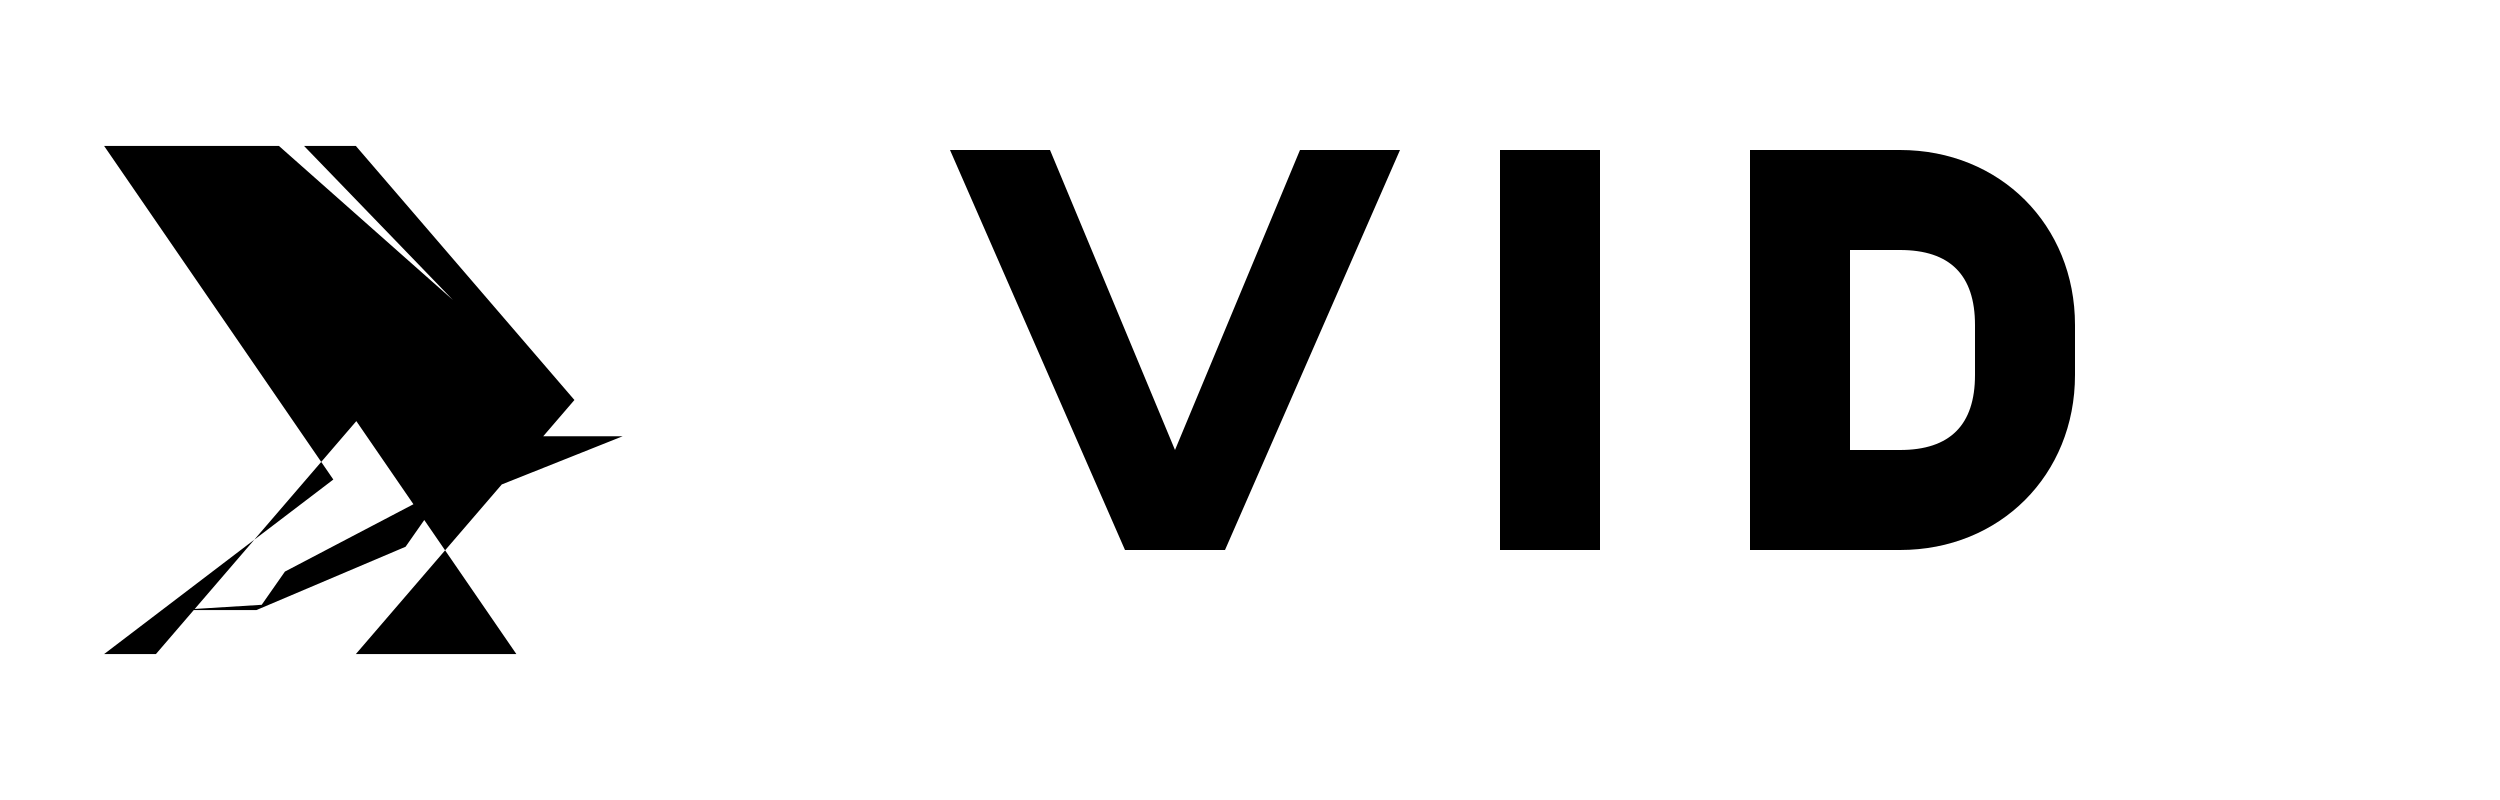
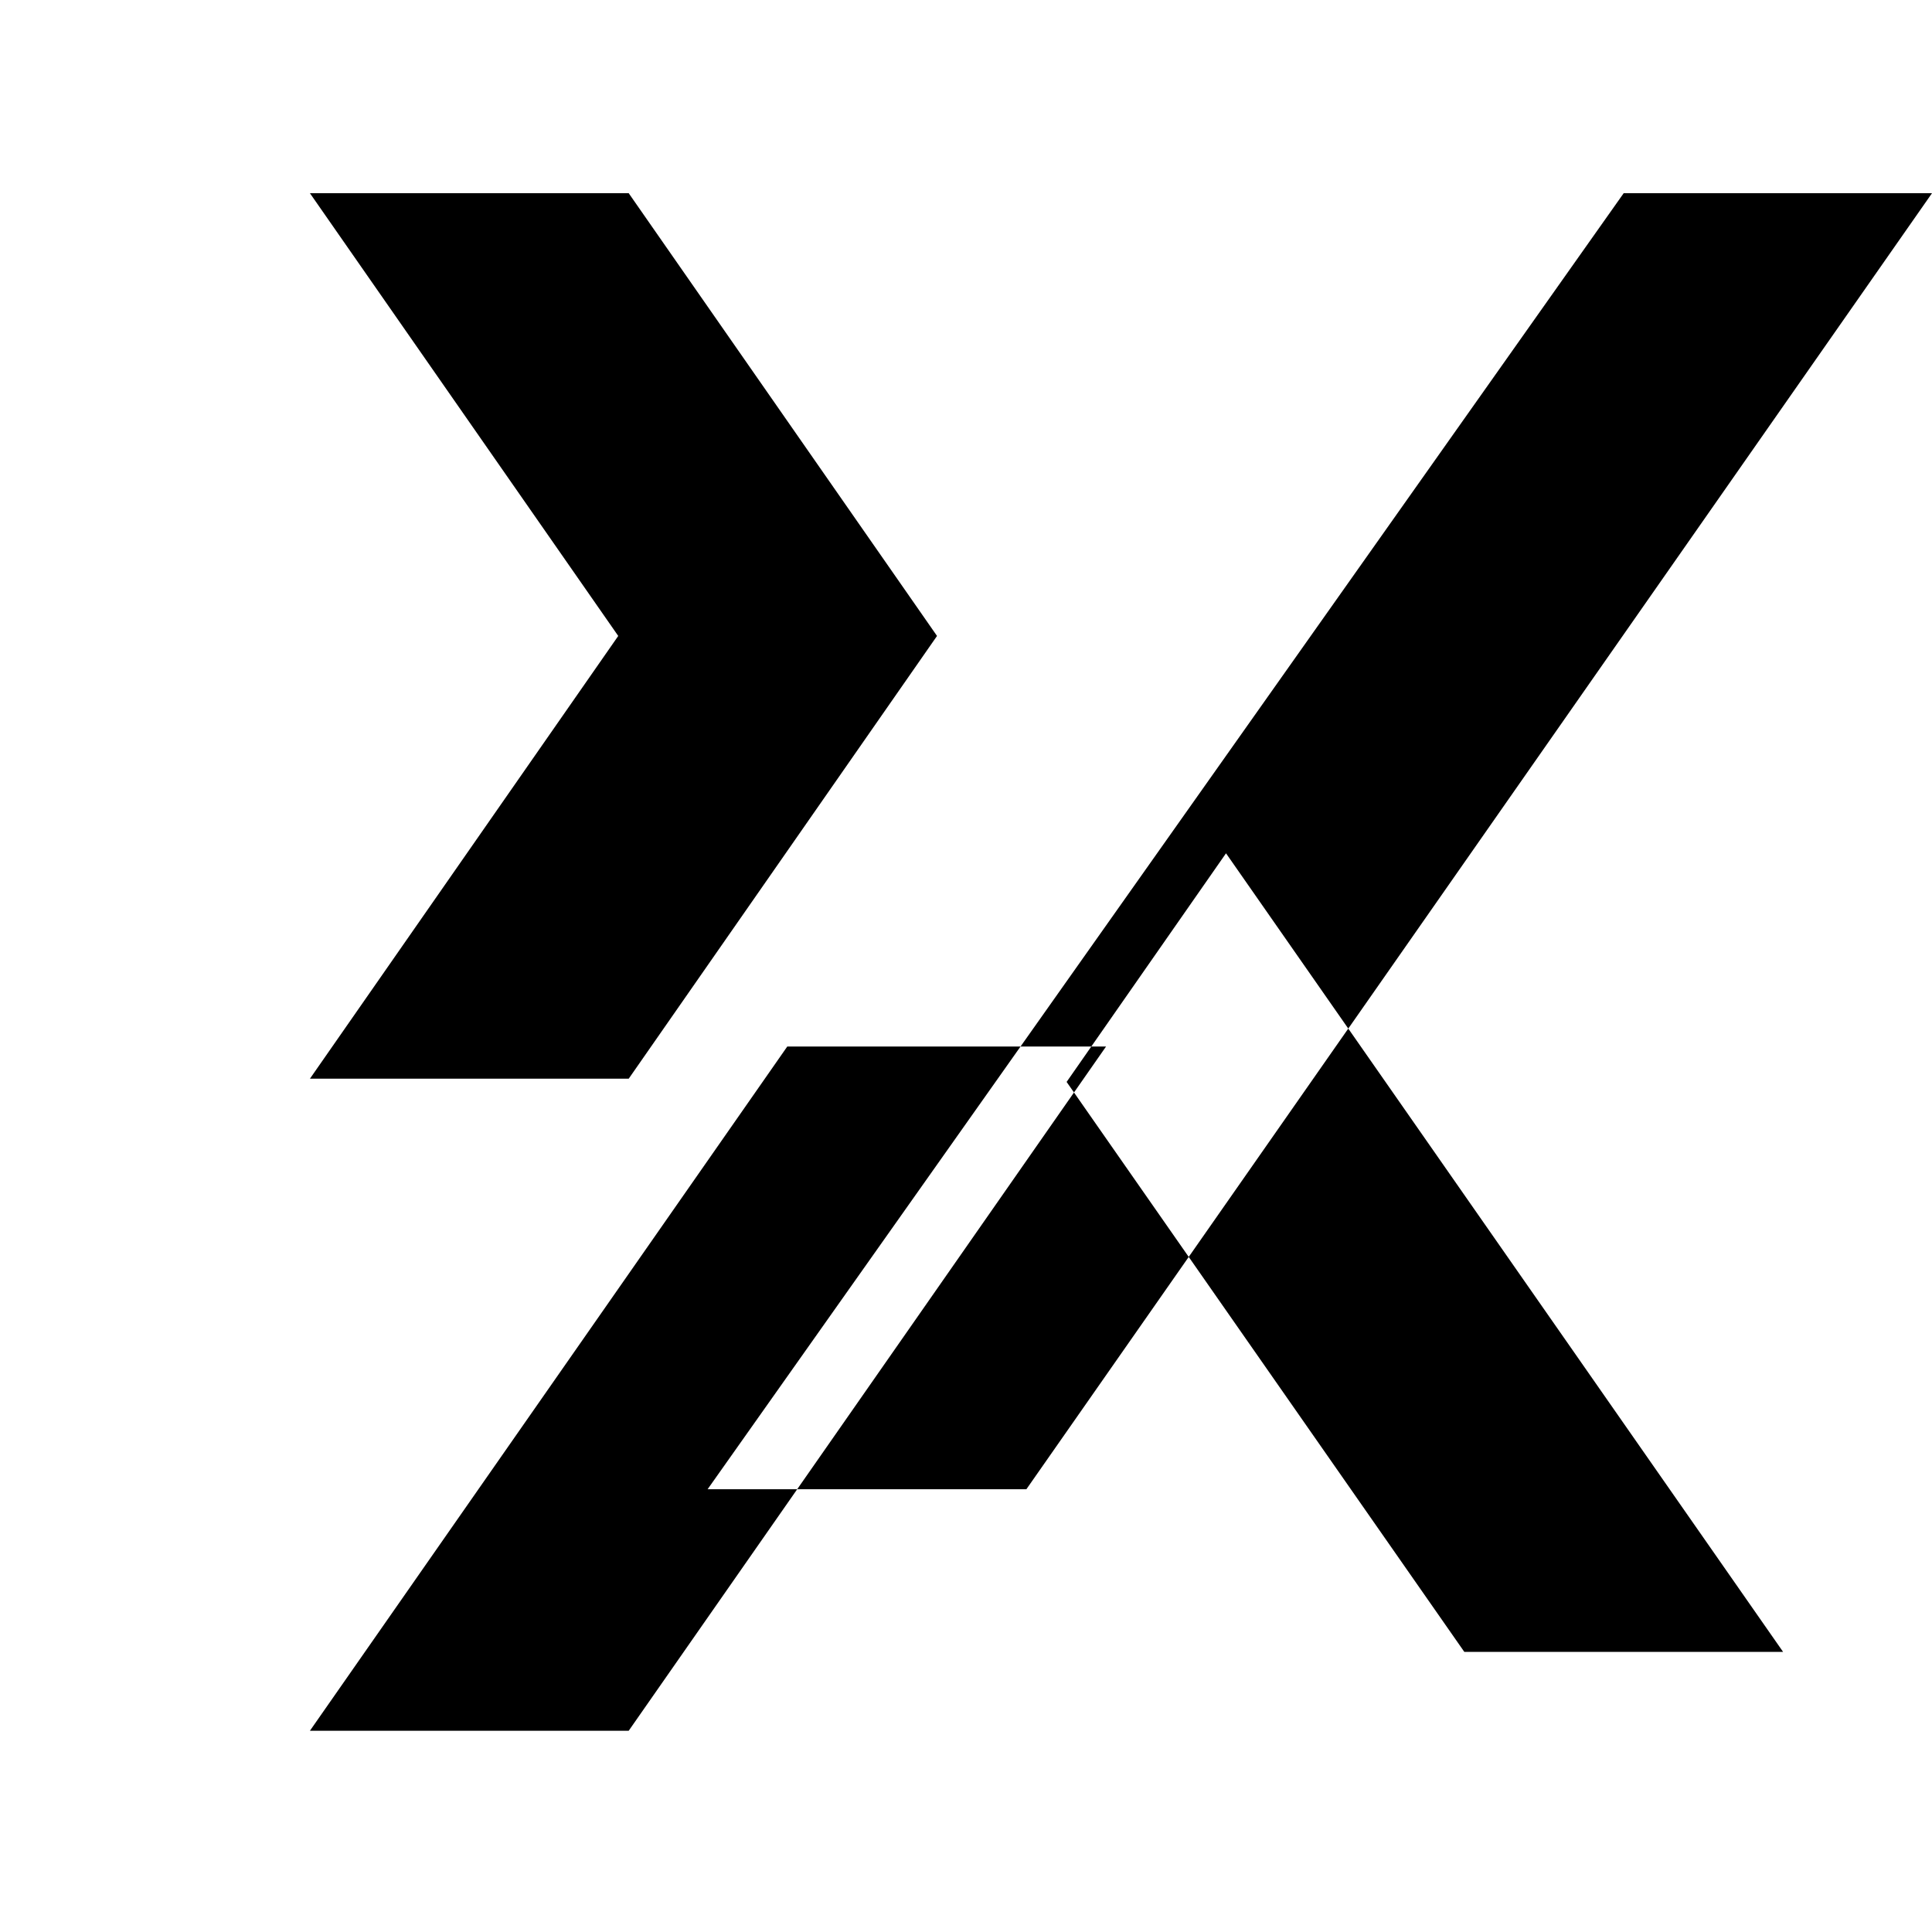
- <svg xmlns="http://www.w3.org/2000/svg" viewBox="0 0 100 32" fill="currentColor" role="img">
-   <path d="M14.234 26.162 22.977 16 14.234 5.838h-2.072L18.117 12 11.158 5.838H4.165L13.333 19.181 4.165 26.162h2.072l8.016-9.318L20.654 26.162h6.993zm-2.837-3.299-.929 1.329L7.076 24.402h3.182l5.965-2.532.929-1.329 7.754-3.09h-3.182zM38 6h4l5 12 5-12h4l-7 16h-4zm22 0h4v16h-4zm10 0h6c4 0 7 3 7 7v2c0 4-3 7-7 7h-6zm4 4v8h2c2 0 3-1 3-3v-2c0-2-1-3-3-3z" />
+ <svg xmlns="http://www.w3.org/2000/svg" viewBox="0 0 24 24" fill="currentColor" role="img" aria-label="xAI">
+   <path d="M3.85 2.4h3.96l3.83 5.5-3.83 5.5H3.85l3.83-5.5L3.85 2.4zm9.4 11.04 1.98-2.84 6.92 9.92h-3.96l-4.94-7.08zm6.92-11.04L8.79 18.5h3.96L24 2.4h-3.83zM3.85 21.5l5.93-8.5h3.96l-5.93 8.5H3.85z" />
</svg>
